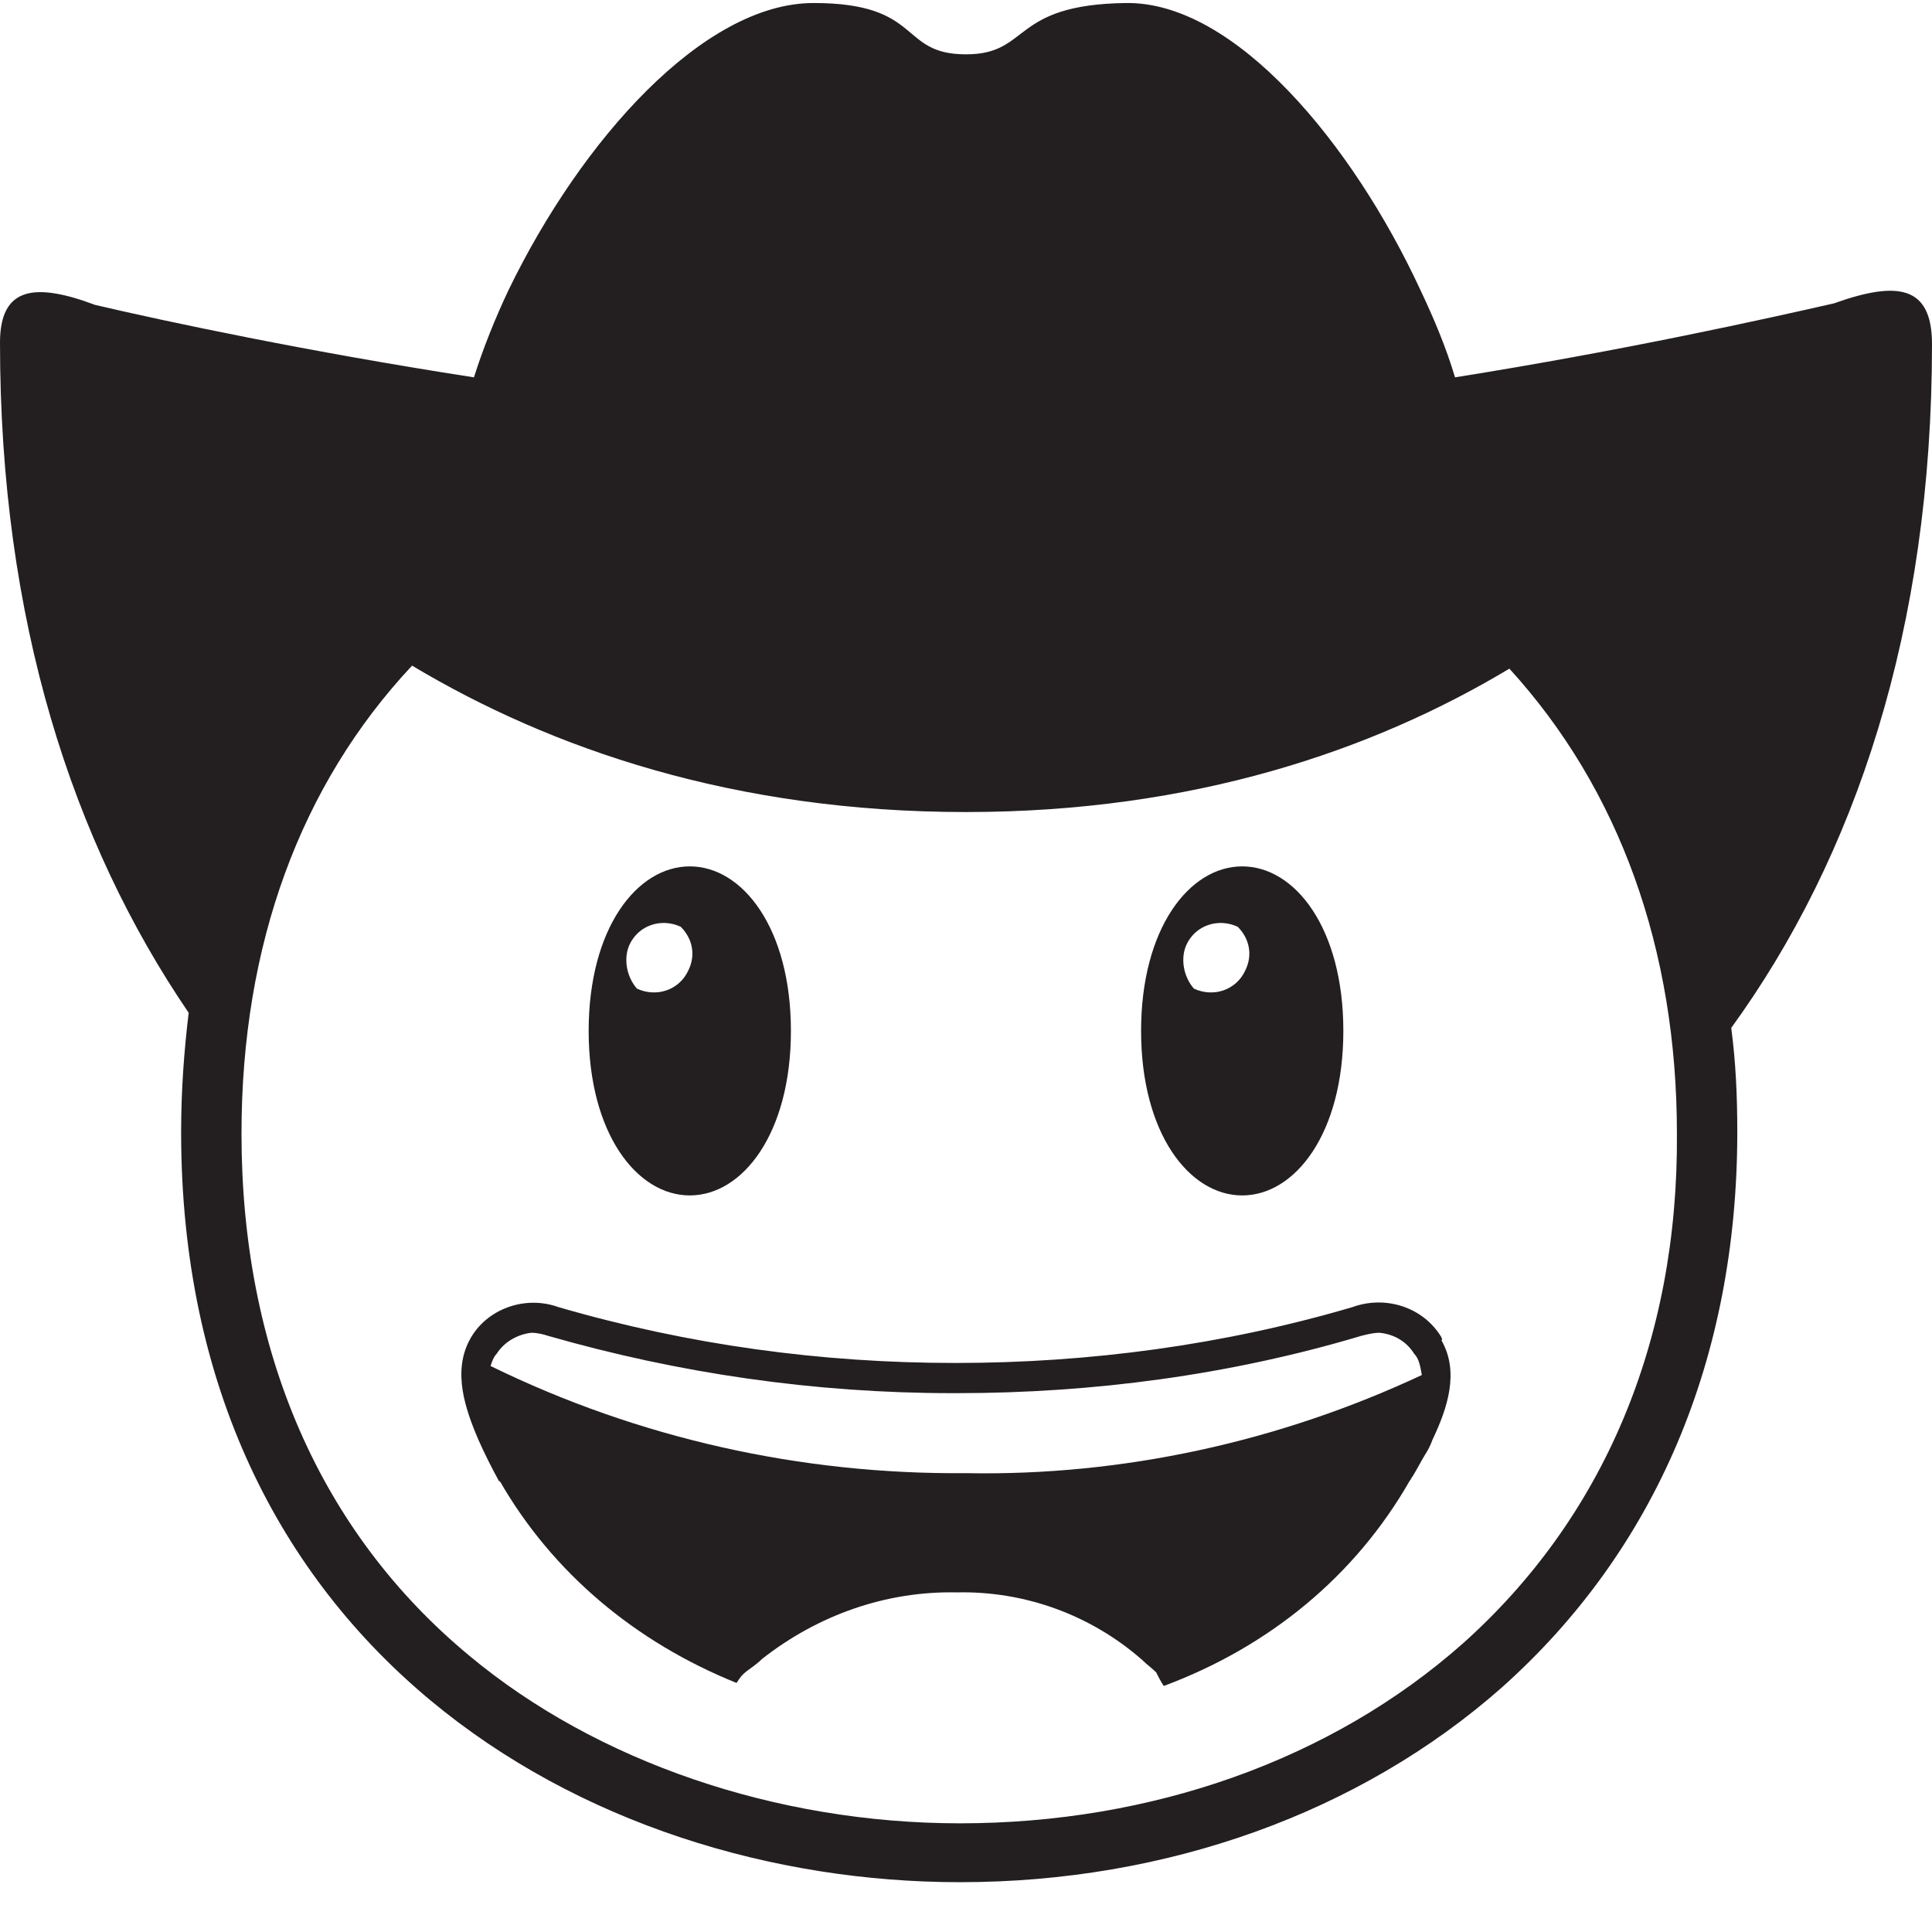
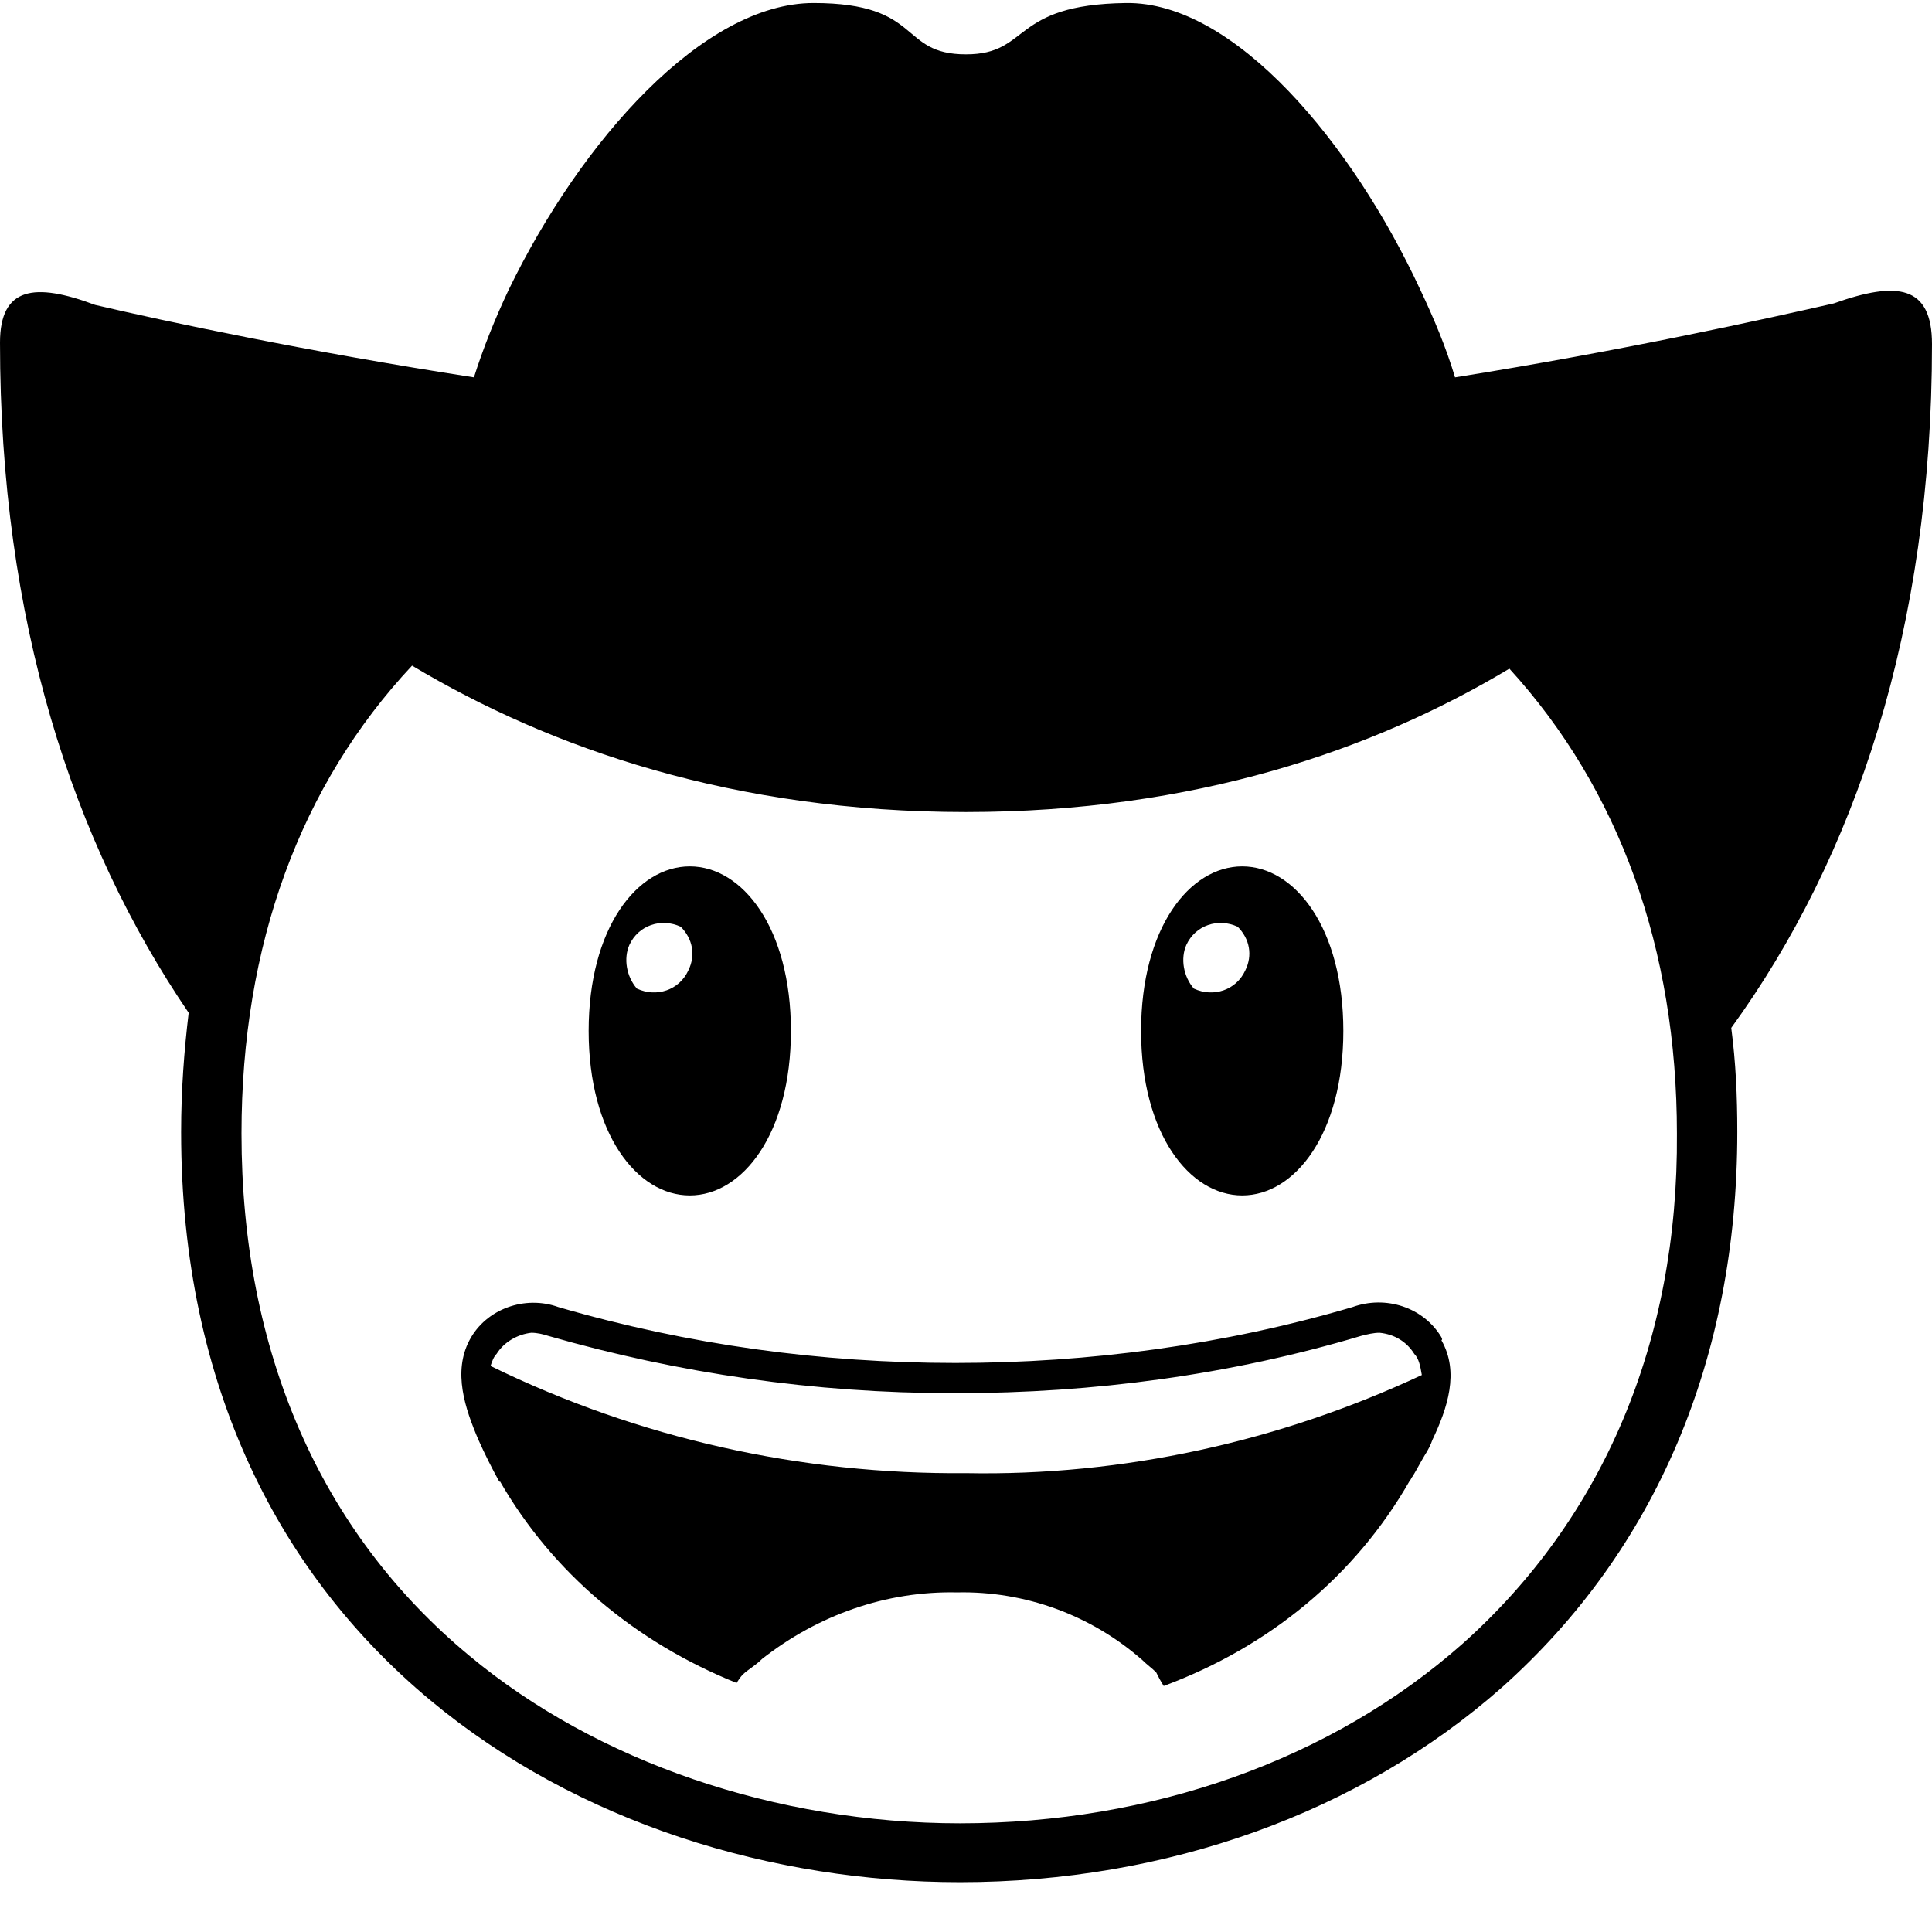
<svg xmlns="http://www.w3.org/2000/svg" viewBox="0 0 128 128">
-   <style type="text/css">
- .st0{fill:#231F20;}
-   </style>
  <g>
-     <path class="st0" d="M128,22.8c0-3.9-2.3-4.2-6.5-2.7c-4.4,1-13.8,3.1-25.1,4.9c-0.6-2-1.4-3.9-2.3-5.8c-4.5-9.7-12.3-19.1-19.5-19 C66.9,0.3,68.3,3.6,64,3.6c-4.5,0-2.8-3.4-10.1-3.4c-7.3,0-15.4,9.1-20.2,19c-0.9,1.9-1.7,3.9-2.3,5.8c-11-1.7-20.4-3.7-25.1-4.8 c-4-1.5-6.3-1.2-6.3,2.5c0,18.4,4.8,33.1,12.5,44.4c-0.3,2.5-0.5,5.1-0.5,7.9c0,34.1,26.8,49.7,51.6,49.7 c13.7,0,26.5-4.6,35.9-12.9c10.2-9.1,15.6-21.8,15.6-36.8c0-2.4-0.1-4.6-0.4-6.9C122.9,56.8,128,41.7,128,22.8z M96.9,108.9 c-8.7,7.7-20.6,11.9-33.3,11.9c-12.2,0-24.1-4.1-32.5-11.1C21.2,101.5,16,89.5,16,75.1c0-12.5,3.9-23.1,11.3-31 c9.2,5.5,21.3,9.7,36.7,9.7c15.1,0,27-4.1,36-9.5c7.3,8,11.1,18.6,11.1,30.8C111.2,88.9,106.2,100.6,96.9,108.9z" />
-     <path class="st0" d="M45.7,79.2c3.5,0,6.7-4.1,6.7-10.9s-3.2-10.9-6.7-10.9S39,61.5,39,68.3S42.2,79.2,45.7,79.2z M41.7,62.6 c0.6-1.3,2.1-1.8,3.4-1.2c0.8,0.8,1,1.9,0.5,2.9c-0.6,1.3-2.1,1.8-3.4,1.2C41.5,64.7,41.3,63.5,41.7,62.6z" />
-     <path class="st0" d="M82.3,79.2c3.5,0,6.7-4.1,6.7-10.9s-3.2-10.9-6.7-10.9s-6.7,4.1-6.7,10.9S78.8,79.2,82.3,79.2z M78.6,62.6 c0.6-1.3,2.1-1.8,3.4-1.2c0.8,0.8,1,1.9,0.5,2.9c-0.6,1.3-2.1,1.8-3.4,1.2C78.4,64.7,78.2,63.5,78.6,62.6z" />
-     <path class="st0" d="M95.5,88.6C95.4,88.6,95.4,88.6,95.5,88.6c-1.2-2-3.7-2.8-5.9-2c-8.5,2.5-17.4,3.7-26.3,3.7 c-8.9,0-17.7-1.2-26.3-3.7c-2.2-0.8-4.8,0.1-5.9,2.2c-1.1,2.1-0.3,4.5,0.6,6.6c0.4,0.9,0.9,1.9,1.4,2.8c0,0,0,0,0-0.1 c3.5,6.1,9,10.7,15.7,13.4c0.2-0.3,0.3-0.5,0.7-0.8c0.4-0.3,0.7-0.5,1-0.8c3.7-2.9,8.2-4.5,12.9-4.4c4.5-0.1,8.9,1.5,12.3,4.5 c0.3,0.3,0.6,0.5,0.9,0.8c0.1,0.2,0.3,0.6,0.5,0.9c7-2.6,12.7-7.3,16.3-13.6c0,0,0,0,0,0c0.1-0.1,0.1-0.2,0.2-0.3 c0.3-0.5,0.5-0.9,0.8-1.4c0.2-0.3,0.4-0.7,0.5-1c1-2.1,1.8-4.5,0.6-6.6C95.6,88.7,95.5,88.7,95.5,88.6z M64,97.6 c-10.9,0.1-21.7-2.3-31.5-7.1c0.1-0.3,0.2-0.6,0.4-0.8c0.5-0.8,1.4-1.3,2.3-1.4c0.4,0,0.8,0.1,1.1,0.2c8.7,2.5,17.7,3.8,26.8,3.8 h0.3c9,0,18.1-1.2,26.8-3.8c0.4-0.1,0.8-0.2,1.2-0.2c1,0.1,1.8,0.6,2.3,1.4c0.3,0.3,0.4,0.8,0.5,1.4C84.8,95.5,74.4,97.8,64,97.6z" />
+     <path d="M128,22.8c0-3.9-2.3-4.2-6.5-2.7c-4.4,1-13.8,3.1-25.1,4.9c-0.6-2-1.4-3.9-2.3-5.8c-4.5-9.7-12.3-19.1-19.5-19 C66.9,0.3,68.3,3.6,64,3.6c-4.5,0-2.8-3.4-10.1-3.4c-7.3,0-15.4,9.1-20.2,19c-0.9,1.9-1.7,3.9-2.3,5.8c-11-1.7-20.4-3.7-25.1-4.8 c-4-1.5-6.3-1.2-6.3,2.5c0,18.4,4.8,33.1,12.5,44.4c-0.3,2.5-0.5,5.1-0.5,7.9c0,34.1,26.8,49.7,51.6,49.7 c13.7,0,26.5-4.6,35.9-12.9c10.2-9.1,15.6-21.8,15.6-36.8c0-2.4-0.1-4.6-0.4-6.9C122.9,56.8,128,41.7,128,22.8z M96.9,108.9 c-8.7,7.7-20.6,11.9-33.3,11.9c-12.2,0-24.1-4.1-32.5-11.1C21.2,101.5,16,89.5,16,75.1c0-12.5,3.9-23.1,11.3-31 c9.2,5.5,21.3,9.7,36.7,9.7c15.1,0,27-4.1,36-9.5c7.3,8,11.1,18.6,11.1,30.8C111.2,88.9,106.2,100.6,96.9,108.9z" />
+     <path d="M45.7,79.2c3.5,0,6.7-4.1,6.7-10.9s-3.2-10.9-6.7-10.9S39,61.5,39,68.3S42.2,79.2,45.7,79.2z M41.7,62.6 c0.6-1.3,2.1-1.8,3.4-1.2c0.8,0.8,1,1.9,0.5,2.9c-0.6,1.3-2.1,1.8-3.4,1.2C41.5,64.7,41.3,63.5,41.7,62.6z" />
+     <path d="M82.3,79.2c3.5,0,6.7-4.1,6.7-10.9s-3.2-10.9-6.7-10.9s-6.7,4.1-6.7,10.9S78.8,79.2,82.3,79.2z M78.6,62.6 c0.6-1.3,2.1-1.8,3.4-1.2c0.8,0.8,1,1.9,0.5,2.9c-0.6,1.3-2.1,1.8-3.4,1.2C78.4,64.7,78.2,63.5,78.6,62.6z" />
+     <path d="M95.5,88.6C95.4,88.6,95.4,88.6,95.5,88.6c-1.2-2-3.7-2.8-5.9-2c-8.5,2.5-17.4,3.7-26.3,3.7 c-8.9,0-17.7-1.2-26.3-3.7c-2.2-0.8-4.8,0.1-5.9,2.2c-1.1,2.1-0.3,4.5,0.6,6.6c0.4,0.9,0.9,1.9,1.4,2.8c0,0,0,0,0-0.1 c3.5,6.1,9,10.7,15.7,13.4c0.2-0.3,0.3-0.5,0.7-0.8c0.4-0.3,0.7-0.5,1-0.8c3.7-2.9,8.2-4.5,12.9-4.4c4.5-0.1,8.9,1.5,12.3,4.5 c0.3,0.3,0.6,0.5,0.9,0.8c0.1,0.2,0.3,0.6,0.5,0.9c7-2.6,12.7-7.3,16.3-13.6c0,0,0,0,0,0c0.1-0.1,0.1-0.2,0.2-0.3 c0.3-0.5,0.5-0.9,0.8-1.4c0.2-0.3,0.4-0.7,0.5-1c1-2.1,1.8-4.5,0.6-6.6C95.6,88.7,95.5,88.7,95.5,88.6z M64,97.6 c-10.9,0.1-21.7-2.3-31.5-7.1c0.1-0.3,0.2-0.6,0.4-0.8c0.5-0.8,1.4-1.3,2.3-1.4c0.4,0,0.8,0.1,1.1,0.2c8.7,2.5,17.7,3.8,26.8,3.8 h0.3c9,0,18.1-1.2,26.8-3.8c0.4-0.1,0.8-0.2,1.2-0.2c1,0.1,1.8,0.6,2.3,1.4c0.3,0.3,0.4,0.8,0.5,1.4C84.8,95.5,74.4,97.8,64,97.6z" />
  </g>
</svg>
